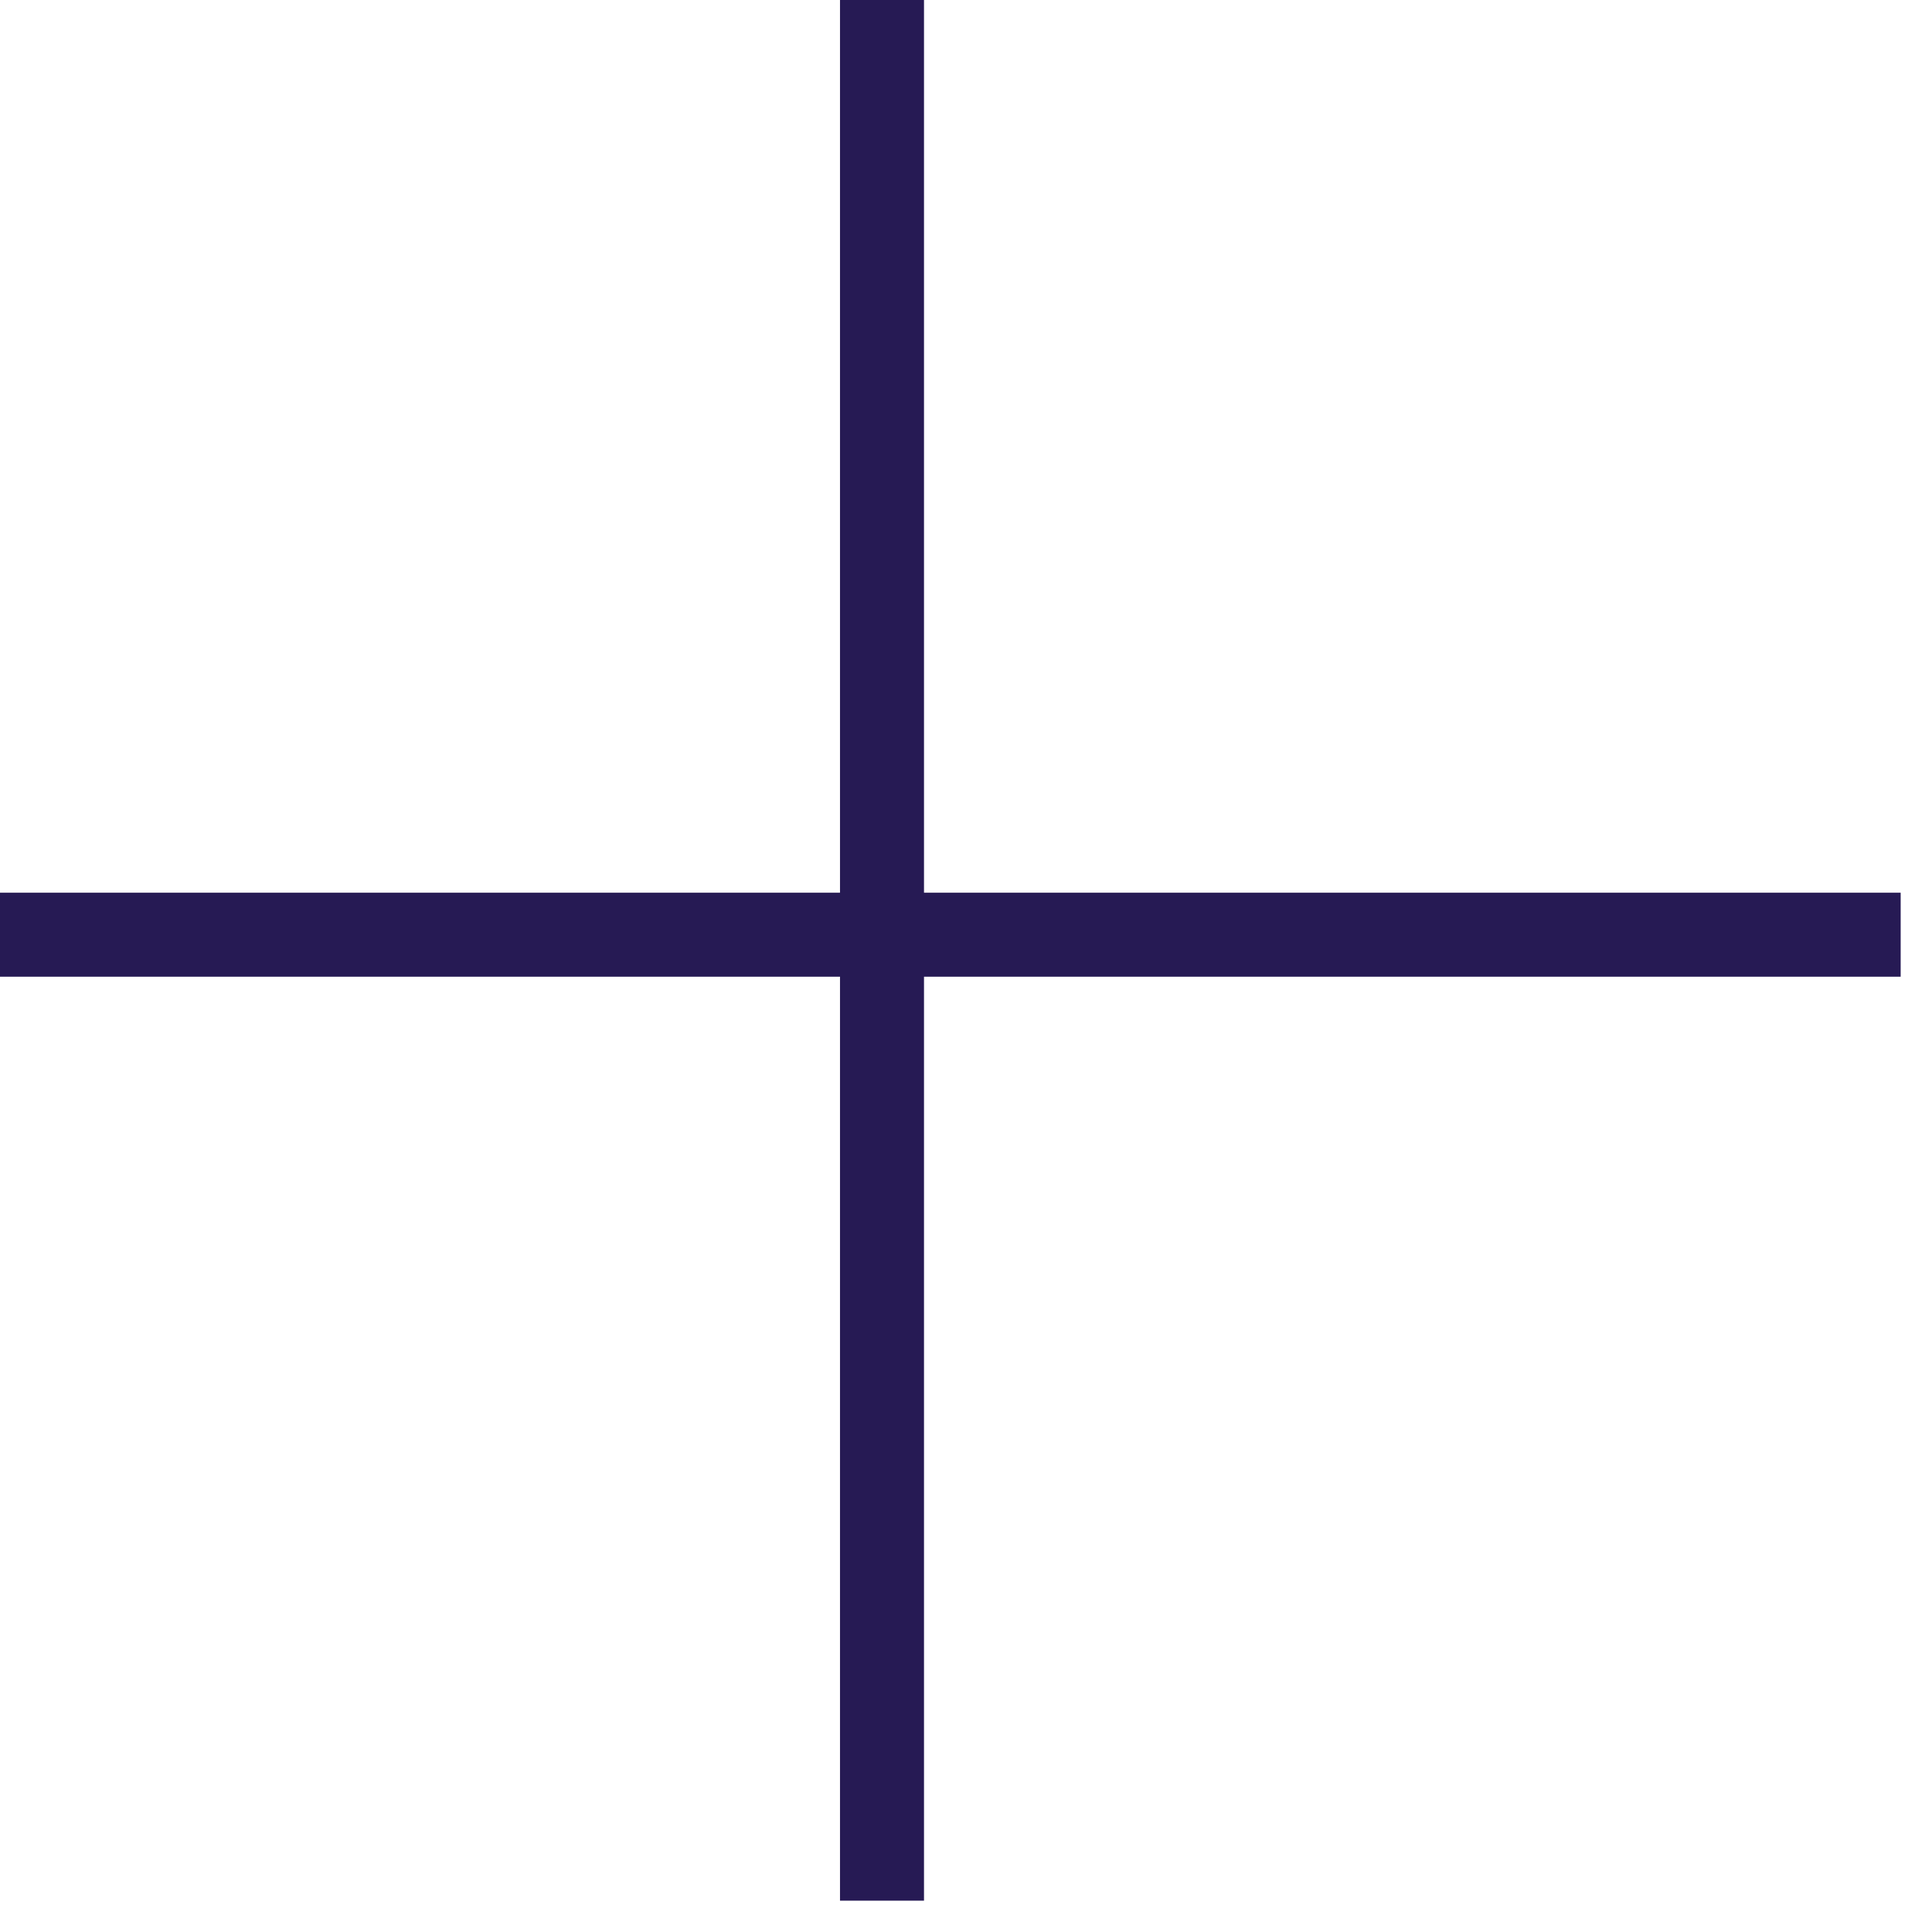
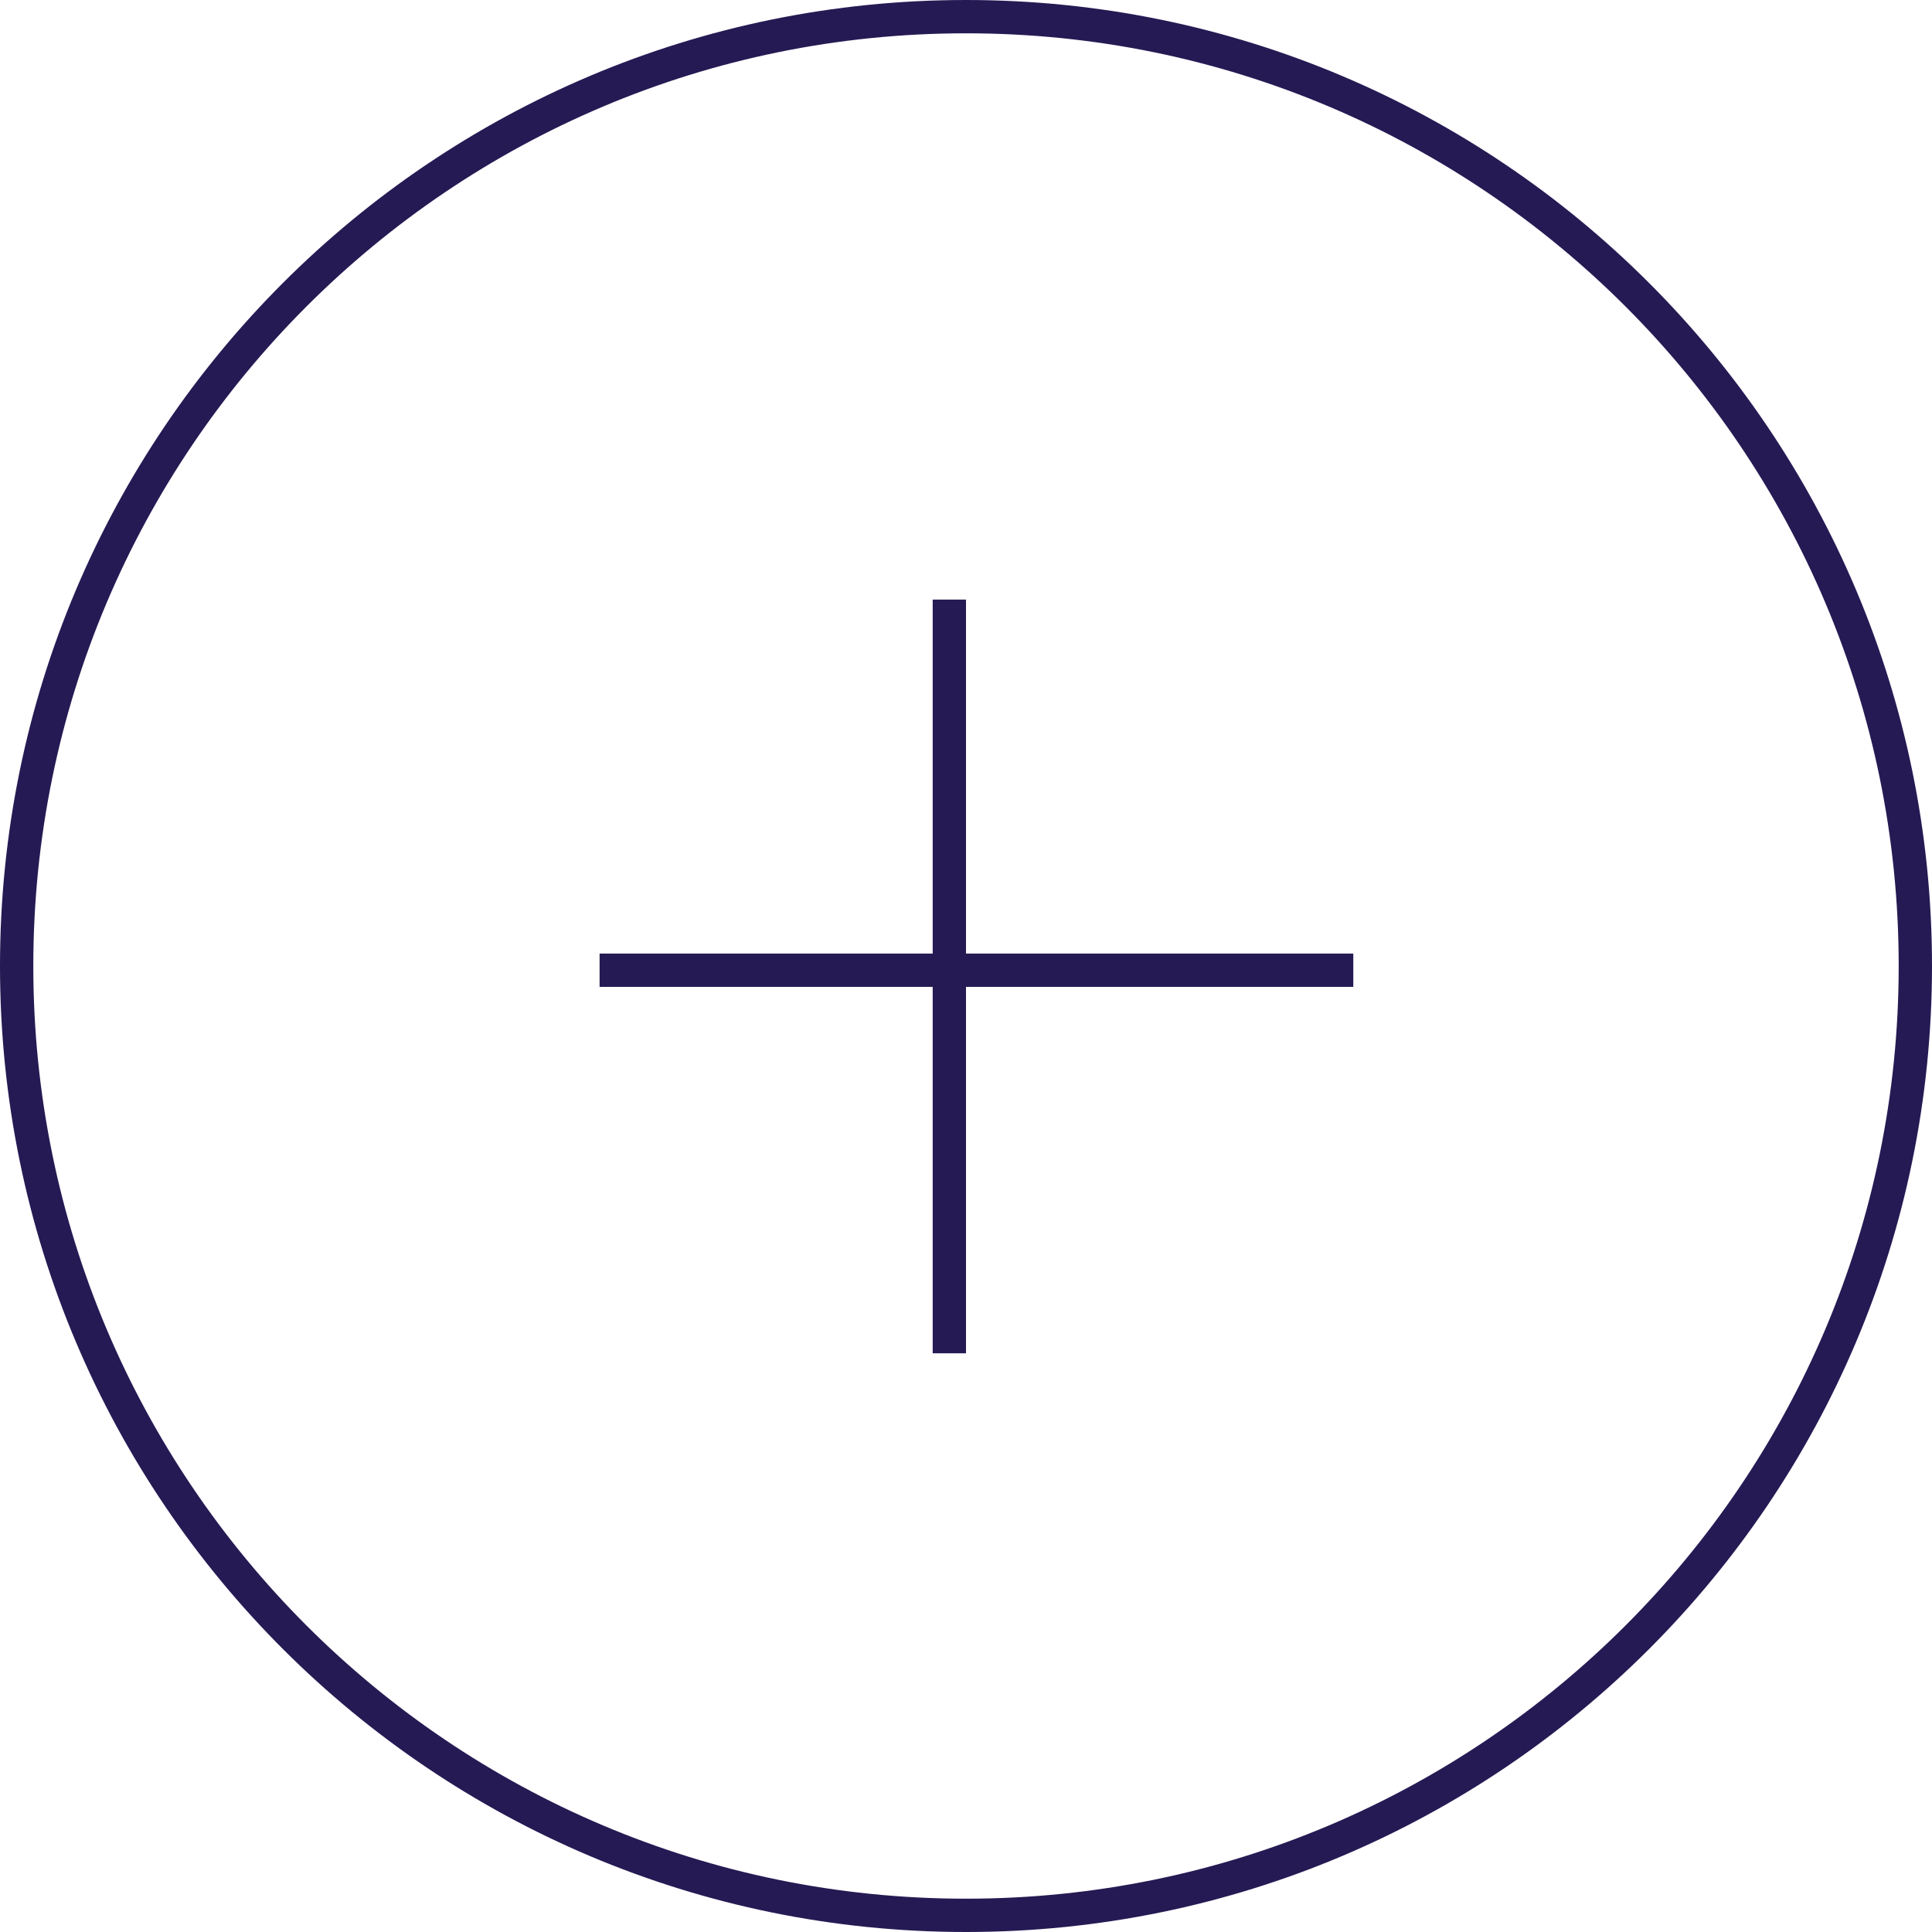
- <svg xmlns="http://www.w3.org/2000/svg" width="23" height="23" viewBox="0 0 23 23" fill="none">
-   <line x1="10.5" y1="22.627" x2="10.5" y2="2.48174e-05" stroke="#261A54" />
-   <line y1="-0.5" x2="22.627" y2="-0.5" transform="matrix(1 0 0 -1 0 10.6274)" stroke="#261A54" />
+ <svg xmlns="http://www.w3.org/2000/svg" width="58" height="58" viewBox="0 0 58 58" fill="none">
+   <line x1="28.5" y1="40.627" x2="28.5" y2="18" stroke="#261A54" />
+   <line y1="-0.5" x2="22.627" y2="-0.5" transform="matrix(1 0 0 -1 18 28.627)" stroke="#261A54" />
+   <circle cx="29" cy="29" r="28.5" stroke="#261A54" />
</svg>
